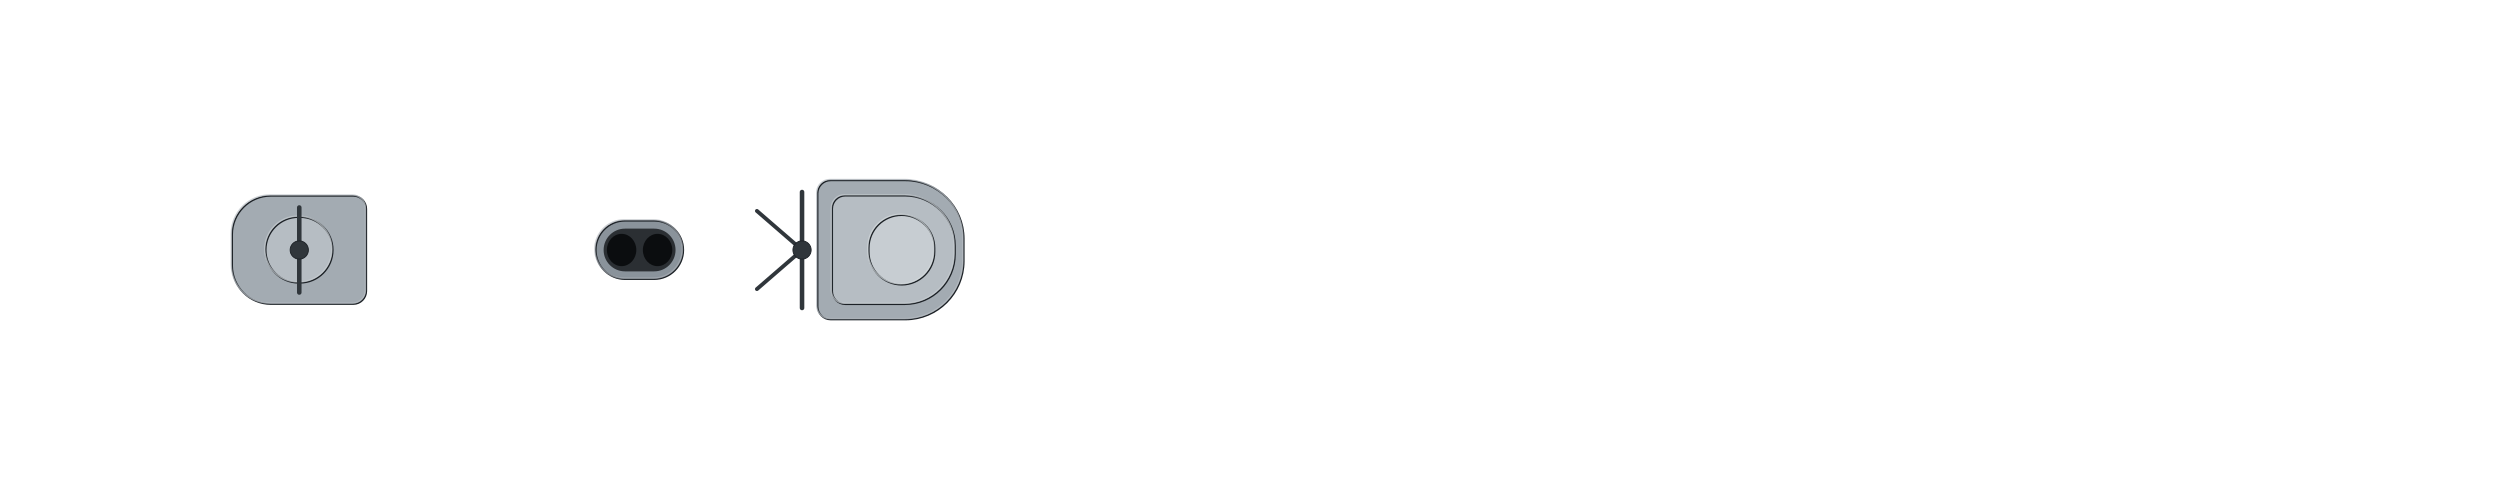
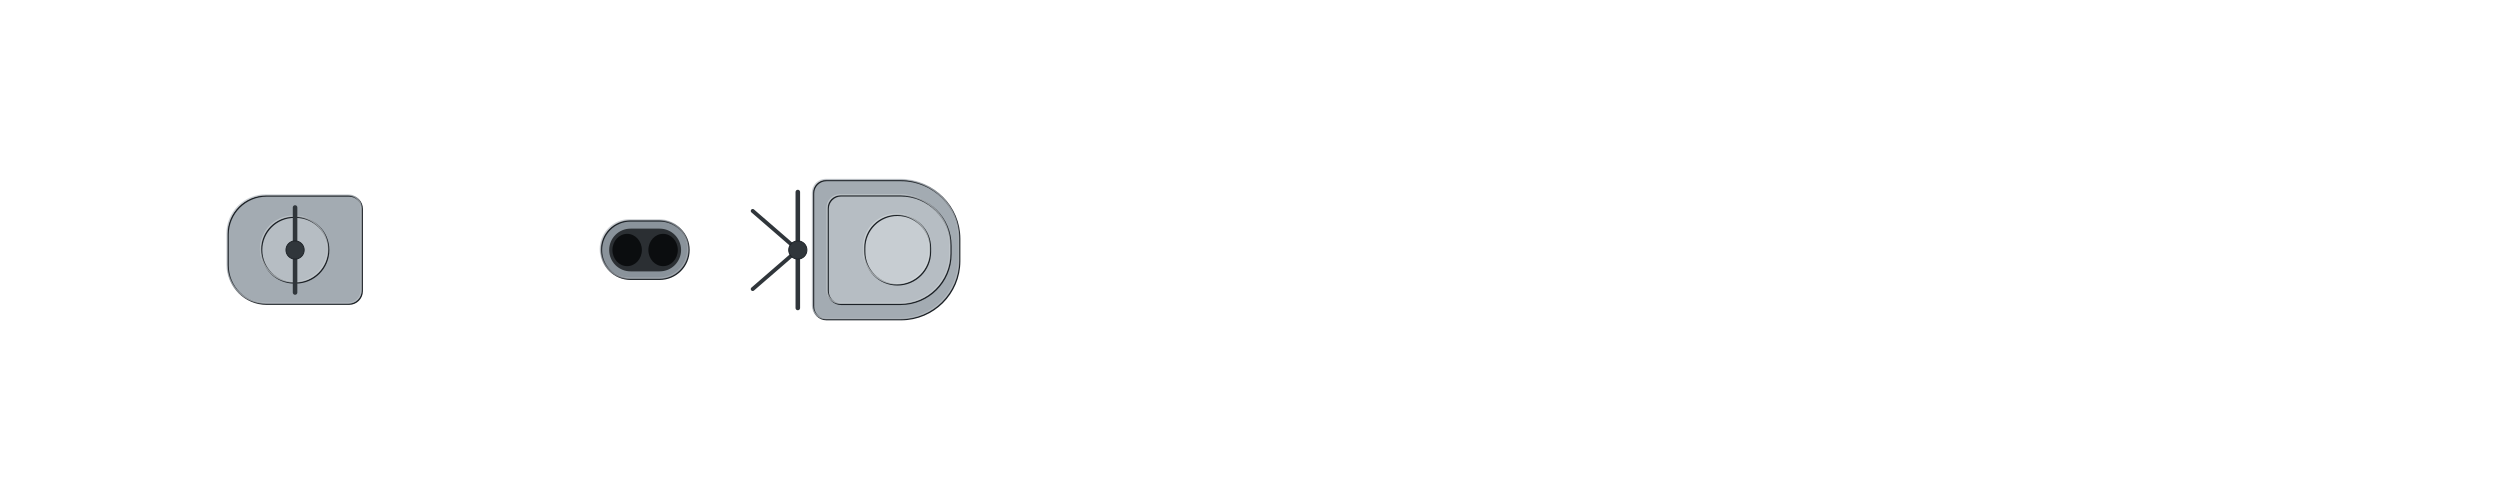
<svg xmlns="http://www.w3.org/2000/svg" width="1920" height="384" viewBox="-96 -19.2 192 38.4" shape-rendering="geometricPrecision">
  <defs>
    <clipPath id="hullclip">
      <path d="M-92.25,-6.233 L-92.243,-6.406 L-92.223,-6.579 L-92.189,-6.753 L-92.142,-6.926 L-92.082,-7.098 L-92.008,-7.271 L-91.92,-7.443 L-91.819,-7.614 L-91.705,-7.786 L-91.577,-7.956 L-91.436,-8.126 L-91.282,-8.296 L-91.114,-8.465 L-90.933,-8.632 L-90.739,-8.8 L-90.531,-8.966 L-90.311,-9.131 L-90.077,-9.295 L-89.83,-9.459 L-89.569,-9.621 L-89.296,-9.781 L-89.01,-9.941 L-88.71,-10.099 L-88.398,-10.256 L-88.073,-10.412 L-87.735,-10.566 L-87.384,-10.718 L-87.021,-10.869 L-86.644,-11.018 L-86.255,-11.166 L-85.854,-11.311 L-85.44,-11.455 L-85.013,-11.597 L-84.574,-11.736 L-84.123,-11.874 L-83.659,-12.01 L-83.183,-12.143 L-82.695,-12.274 L-82.195,-12.403 L-81.683,-12.529 L-81.159,-12.653 L-80.624,-12.774 L-80.076,-12.893 L-79.517,-13.009 L-78.946,-13.122 L-78.363,-13.233 L-77.77,-13.341 L-77.164,-13.445 L-76.548,-13.547 L-75.92,-13.645 L-75.282,-13.74 L-74.632,-13.832 L-73.971,-13.921 L-73.3,-14.006 L-72.618,-14.088 L-71.925,-14.166 L-71.222,-14.24 L-70.508,-14.311 L-69.784,-14.377 L-69.05,-14.44 L-68.306,-14.498 L-67.552,-14.552 L-66.788,-14.602 L-66.014,-14.648 L-65.231,-14.689 L-64.438,-14.726 L-63.635,-14.757 L-62.824,-14.784 L-62.003,-14.806 L-61.173,-14.822 L-60.334,-14.833 L-59.487,-14.839 L-58.63,-14.84 L-57.766,-14.84 L-56.892,-14.84 L-56.011,-14.84 L-55.121,-14.84 L-54.223,-14.84 L-53.317,-14.84 L-52.404,-14.84 L-51.483,-14.84 L-50.554,-14.84 L-49.618,-14.84 L-48.675,-14.84 L-47.724,-14.84 L-46.767,-14.84 L-45.803,-14.84 L-44.832,-14.84 L-43.855,-14.84 L-42.871,-14.84 L-41.881,-14.84 L-40.884,-14.84 L-39.882,-14.84 L-38.874,-14.84 L-37.861,-14.84 L-36.841,-14.84 L-35.817,-14.84 L-34.787,-14.84 L-33.752,-14.84 L-32.712,-14.84 L-31.668,-14.84 L-30.618,-14.84 L-29.565,-14.84 L-28.507,-14.84 L-27.445,-14.84 L-26.378,-14.84 L-25.308,-14.84 L-24.235,-14.84 L-23.158,-14.84 L-22.077,-14.84 L-20.993,-14.84 L-19.906,-14.84 L-18.816,-14.84 L-17.724,-14.84 L-16.629,-14.84 L-15.531,-14.84 L-14.431,-14.84 L-13.329,-14.84 L-12.225,-14.84 L-11.12,-14.84 L-10.012,-14.84 L-8.903,-14.84 L-7.793,-14.84 L-6.682,-14.84 L-5.57,-14.84 L-4.457,-14.84 L-3.343,-14.84 L-2.229,-14.84 L-1.115,-14.84 L-0,-14.84 L1.115,-14.84 L2.229,-14.84 L3.343,-14.84 L4.457,-14.84 L5.57,-14.84 L6.682,-14.84 L7.793,-14.84 L8.903,-14.84 L10.012,-14.84 L11.12,-14.84 L12.225,-14.84 L13.329,-14.84 L14.431,-14.84 L15.531,-14.84 L16.629,-14.84 L17.724,-14.84 L18.816,-14.84 L19.906,-14.84 L20.993,-14.84 L22.077,-14.84 L23.158,-14.84 L24.235,-14.84 L25.308,-14.84 L26.378,-14.84 L27.445,-14.84 L28.507,-14.84 L29.565,-14.84 L30.618,-14.84 L31.668,-14.84 L32.712,-14.84 L33.752,-14.84 L34.787,-14.84 L35.817,-14.84 L36.841,-14.84 L37.861,-14.84 L38.874,-14.84 L39.882,-14.823 L40.884,-14.776 L41.881,-14.709 L42.871,-14.626 L43.855,-14.529 L44.832,-14.421 L45.803,-14.301 L46.767,-14.172 L47.724,-14.033 L48.675,-13.886 L49.618,-13.731 L50.554,-13.569 L51.483,-13.399 L52.404,-13.224 L53.317,-13.043 L54.223,-12.856 L55.121,-12.664 L56.011,-12.467 L56.892,-12.266 L57.766,-12.061 L58.63,-11.852 L59.487,-11.639 L60.334,-11.423 L61.173,-11.205 L62.003,-10.983 L62.824,-10.76 L63.635,-10.534 L64.438,-10.306 L65.231,-10.077 L66.014,-9.846 L66.788,-9.615 L67.552,-9.382 L68.306,-9.148 L69.05,-8.915 L69.784,-8.68 L70.508,-8.446 L71.222,-8.212 L71.925,-7.978 L72.618,-7.745 L73.3,-7.512 L73.971,-7.281 L74.632,-7.05 L75.282,-6.821 L75.92,-6.593 L76.548,-6.367 L77.164,-6.143 L77.77,-5.92 L78.363,-5.7 L78.946,-5.482 L79.517,-5.267 L80.076,-5.054 L80.624,-4.843 L81.159,-4.636 L81.683,-4.432 L82.195,-4.231 L82.695,-4.033 L83.183,-3.839 L83.659,-3.648 L84.123,-3.461 L84.574,-3.278 L85.013,-3.099 L85.44,-2.924 L85.854,-2.753 L86.255,-2.587 L86.644,-2.425 L87.021,-2.267 L87.384,-2.114 L87.735,-1.966 L88.073,-1.822 L88.398,-1.683 L88.71,-1.55 L89.01,-1.421 L89.296,-1.298 L89.569,-1.18 L89.83,-1.067 L90.077,-0.959 L90.311,-0.857 L90.531,-0.76 L90.739,-0.669 L90.933,-0.584 L91.114,-0.504 L91.282,-0.43 L91.436,-0.362 L91.577,-0.299 L91.705,-0.243 L91.819,-0.192 L91.92,-0.147 L92.008,-0.108 L92.082,-0.075 L92.142,-0.048 L92.189,-0.027 L92.223,-0.012 L92.223,0.012 L92.189,0.027 L92.142,0.048 L92.082,0.075 L92.008,0.108 L91.92,0.147 L91.819,0.192 L91.705,0.243 L91.577,0.299 L91.436,0.362 L91.282,0.43 L91.114,0.504 L90.933,0.584 L90.739,0.669 L90.531,0.76 L90.311,0.857 L90.077,0.959 L89.83,1.067 L89.569,1.18 L89.296,1.298 L89.01,1.421 L88.71,1.55 L88.398,1.683 L88.073,1.822 L87.735,1.966 L87.384,2.114 L87.021,2.267 L86.644,2.425 L86.255,2.587 L85.854,2.753 L85.44,2.924 L85.013,3.099 L84.574,3.278 L84.123,3.461 L83.659,3.648 L83.183,3.839 L82.695,4.033 L82.195,4.231 L81.683,4.432 L81.159,4.636 L80.624,4.843 L80.076,5.054 L79.517,5.267 L78.946,5.482 L78.363,5.7 L77.77,5.92 L77.164,6.143 L76.548,6.367 L75.92,6.593 L75.282,6.821 L74.632,7.05 L73.971,7.281 L73.3,7.512 L72.618,7.745 L71.925,7.978 L71.222,8.212 L70.508,8.446 L69.784,8.68 L69.05,8.915 L68.306,9.148 L67.552,9.382 L66.788,9.615 L66.014,9.846 L65.231,10.077 L64.438,10.306 L63.635,10.534 L62.824,10.76 L62.003,10.983 L61.173,11.205 L60.334,11.423 L59.487,11.639 L58.63,11.852 L57.766,12.061 L56.892,12.266 L56.011,12.467 L55.121,12.664 L54.223,12.856 L53.317,13.043 L52.404,13.224 L51.483,13.399 L50.554,13.569 L49.618,13.731 L48.675,13.886 L47.724,14.033 L46.767,14.172 L45.803,14.301 L44.832,14.421 L43.855,14.529 L42.871,14.626 L41.881,14.709 L40.884,14.776 L39.882,14.823 L38.874,14.84 L37.861,14.84 L36.841,14.84 L35.817,14.84 L34.787,14.84 L33.752,14.84 L32.712,14.84 L31.668,14.84 L30.618,14.84 L29.565,14.84 L28.507,14.84 L27.445,14.84 L26.378,14.84 L25.308,14.84 L24.235,14.84 L23.158,14.84 L22.077,14.84 L20.993,14.84 L19.906,14.84 L18.816,14.84 L17.724,14.84 L16.629,14.84 L15.531,14.84 L14.431,14.84 L13.329,14.84 L12.225,14.84 L11.12,14.84 L10.012,14.84 L8.903,14.84 L7.793,14.84 L6.682,14.84 L5.57,14.84 L4.457,14.84 L3.343,14.84 L2.229,14.84 L1.115,14.84 L-0,14.84 L-1.115,14.84 L-2.229,14.84 L-3.343,14.84 L-4.457,14.84 L-5.57,14.84 L-6.682,14.84 L-7.793,14.84 L-8.903,14.84 L-10.012,14.84 L-11.12,14.84 L-12.225,14.84 L-13.329,14.84 L-14.431,14.84 L-15.531,14.84 L-16.629,14.84 L-17.724,14.84 L-18.816,14.84 L-19.906,14.84 L-20.993,14.84 L-22.077,14.84 L-23.158,14.84 L-24.235,14.84 L-25.308,14.84 L-26.378,14.84 L-27.445,14.84 L-28.507,14.84 L-29.565,14.84 L-30.618,14.84 L-31.668,14.84 L-32.712,14.84 L-33.752,14.84 L-34.787,14.84 L-35.817,14.84 L-36.841,14.84 L-37.861,14.84 L-38.874,14.84 L-39.882,14.84 L-40.884,14.84 L-41.881,14.84 L-42.871,14.84 L-43.855,14.84 L-44.832,14.84 L-45.803,14.84 L-46.767,14.84 L-47.724,14.84 L-48.675,14.84 L-49.618,14.84 L-50.554,14.84 L-51.483,14.84 L-52.404,14.84 L-53.317,14.84 L-54.223,14.84 L-55.121,14.84 L-56.011,14.84 L-56.892,14.84 L-57.766,14.84 L-58.63,14.84 L-59.487,14.839 L-60.334,14.833 L-61.173,14.822 L-62.003,14.806 L-62.824,14.784 L-63.635,14.757 L-64.438,14.726 L-65.231,14.689 L-66.014,14.648 L-66.788,14.602 L-67.552,14.552 L-68.306,14.498 L-69.05,14.44 L-69.784,14.377 L-70.508,14.311 L-71.222,14.24 L-71.925,14.166 L-72.618,14.088 L-73.3,14.006 L-73.971,13.921 L-74.632,13.832 L-75.282,13.74 L-75.92,13.645 L-76.548,13.547 L-77.164,13.445 L-77.77,13.341 L-78.363,13.233 L-78.946,13.122 L-79.517,13.009 L-80.076,12.893 L-80.624,12.774 L-81.159,12.653 L-81.683,12.529 L-82.195,12.403 L-82.695,12.274 L-83.183,12.143 L-83.659,12.01 L-84.123,11.874 L-84.574,11.736 L-85.013,11.597 L-85.44,11.455 L-85.854,11.311 L-86.255,11.166 L-86.644,11.018 L-87.021,10.869 L-87.384,10.718 L-87.735,10.566 L-88.073,10.412 L-88.398,10.256 L-88.71,10.099 L-89.01,9.941 L-89.296,9.781 L-89.569,9.621 L-89.83,9.459 L-90.077,9.295 L-90.311,9.131 L-90.531,8.966 L-90.739,8.8 L-90.933,8.632 L-91.114,8.465 L-91.282,8.296 L-91.436,8.126 L-91.577,7.956 L-91.705,7.786 L-91.819,7.614 L-91.92,7.443 L-92.008,7.271 L-92.082,7.098 L-92.142,6.926 L-92.189,6.753 L-92.223,6.579 L-92.243,6.406 L-92.25,6.233 Z" />
    </clipPath>
    <clipPath id="deckclip">
      <path d="M-92.25,-5.683 L-92.243,-5.856 L-92.223,-6.029 L-92.189,-6.203 L-92.142,-6.376 L-92.082,-6.548 L-92.008,-6.721 L-91.92,-6.893 L-91.819,-7.064 L-91.705,-7.236 L-91.577,-7.406 L-91.436,-7.576 L-91.282,-7.746 L-91.114,-7.915 L-90.933,-8.082 L-90.739,-8.25 L-90.531,-8.416 L-90.311,-8.581 L-90.077,-8.745 L-89.83,-8.909 L-89.569,-9.071 L-89.296,-9.231 L-89.01,-9.391 L-88.71,-9.549 L-88.398,-9.706 L-88.073,-9.862 L-87.735,-10.016 L-87.384,-10.168 L-87.021,-10.319 L-86.644,-10.468 L-86.255,-10.616 L-85.854,-10.761 L-85.44,-10.905 L-85.013,-11.047 L-84.574,-11.186 L-84.123,-11.324 L-83.659,-11.46 L-83.183,-11.593 L-82.695,-11.724 L-82.195,-11.853 L-81.683,-11.979 L-81.159,-12.103 L-80.624,-12.224 L-80.076,-12.343 L-79.517,-12.459 L-78.946,-12.572 L-78.363,-12.683 L-77.77,-12.791 L-77.164,-12.895 L-76.548,-12.997 L-75.92,-13.095 L-75.282,-13.19 L-74.632,-13.282 L-73.971,-13.371 L-73.3,-13.456 L-72.618,-13.538 L-71.925,-13.616 L-71.222,-13.69 L-70.508,-13.761 L-69.784,-13.827 L-69.05,-13.89 L-68.306,-13.948 L-67.552,-14.002 L-66.788,-14.052 L-66.014,-14.098 L-65.231,-14.139 L-64.438,-14.176 L-63.635,-14.207 L-62.824,-14.234 L-62.003,-14.256 L-61.173,-14.272 L-60.334,-14.283 L-59.487,-14.289 L-58.63,-14.29 L-57.766,-14.29 L-56.892,-14.29 L-56.011,-14.29 L-55.121,-14.29 L-54.223,-14.29 L-53.317,-14.29 L-52.404,-14.29 L-51.483,-14.29 L-50.554,-14.29 L-49.618,-14.29 L-48.675,-14.29 L-47.724,-14.29 L-46.767,-14.29 L-45.803,-14.29 L-44.832,-14.29 L-43.855,-14.29 L-42.871,-14.29 L-41.881,-14.29 L-40.884,-14.29 L-39.882,-14.29 L-38.874,-14.29 L-37.861,-14.29 L-36.841,-14.29 L-35.817,-14.29 L-34.787,-14.29 L-33.752,-14.29 L-32.712,-14.29 L-31.668,-14.29 L-30.618,-14.29 L-29.565,-14.29 L-28.507,-14.29 L-27.445,-14.29 L-26.378,-14.29 L-25.308,-14.29 L-24.235,-14.29 L-23.158,-14.29 L-22.077,-14.29 L-20.993,-14.29 L-19.906,-14.29 L-18.816,-14.29 L-17.724,-14.29 L-16.629,-14.29 L-15.531,-14.29 L-14.431,-14.29 L-13.329,-14.29 L-12.225,-14.29 L-11.12,-14.29 L-10.012,-14.29 L-8.903,-14.29 L-7.793,-14.29 L-6.682,-14.29 L-5.57,-14.29 L-4.457,-14.29 L-3.343,-14.29 L-2.229,-14.29 L-1.115,-14.29 L-0,-14.29 L1.115,-14.29 L2.229,-14.29 L3.343,-14.29 L4.457,-14.29 L5.57,-14.29 L6.682,-14.29 L7.793,-14.29 L8.903,-14.29 L10.012,-14.29 L11.12,-14.29 L12.225,-14.29 L13.329,-14.29 L14.431,-14.29 L15.531,-14.29 L16.629,-14.29 L17.724,-14.29 L18.816,-14.29 L19.906,-14.29 L20.993,-14.29 L22.077,-14.29 L23.158,-14.29 L24.235,-14.29 L25.308,-14.29 L26.378,-14.29 L27.445,-14.29 L28.507,-14.29 L29.565,-14.29 L30.618,-14.29 L31.668,-14.29 L32.712,-14.29 L33.752,-14.29 L34.787,-14.29 L35.817,-14.29 L36.841,-14.29 L37.861,-14.29 L38.874,-14.29 L39.882,-14.273 L40.884,-14.226 L41.881,-14.159 L42.871,-14.076 L43.855,-13.979 L44.832,-13.871 L45.803,-13.751 L46.767,-13.622 L47.724,-13.483 L48.675,-13.336 L49.618,-13.181 L50.554,-13.019 L51.483,-12.849 L52.404,-12.674 L53.317,-12.493 L54.223,-12.306 L55.121,-12.114 L56.011,-11.917 L56.892,-11.716 L57.766,-11.511 L58.63,-11.302 L59.487,-11.089 L60.334,-10.873 L61.173,-10.655 L62.003,-10.433 L62.824,-10.21 L63.635,-9.984 L64.438,-9.756 L65.231,-9.527 L66.014,-9.296 L66.788,-9.065 L67.552,-8.832 L68.306,-8.598 L69.05,-8.365 L69.784,-8.13 L70.508,-7.896 L71.222,-7.662 L71.925,-7.428 L72.618,-7.195 L73.3,-6.962 L73.971,-6.731 L74.632,-6.5 L75.282,-6.271 L75.92,-6.043 L76.548,-5.817 L77.164,-5.593 L77.77,-5.37 L78.363,-5.15 L78.946,-4.932 L79.517,-4.717 L80.076,-4.504 L80.624,-4.293 L81.159,-4.086 L81.683,-3.882 L82.195,-3.681 L82.695,-3.483 L83.183,-3.289 L83.659,-3.098 L84.123,-2.911 L84.574,-2.728 L85.013,-2.549 L85.44,-2.374 L85.854,-2.203 L86.255,-2.037 L86.644,-1.875 L87.021,-1.717 L87.384,-1.564 L87.735,-1.416 L88.073,-1.272 L88.398,-1.133 L88.71,-1 L89.01,-0.871 L89.296,-0.748 L89.569,-0.63 L89.83,-0.517 L90.077,-0.409 L90.311,-0.307 L90.531,-0.21 L90.739,-0.119 L90.933,-0.034 L90.933,0.034 L90.739,0.119 L90.531,0.21 L90.311,0.307 L90.077,0.409 L89.83,0.517 L89.569,0.63 L89.296,0.748 L89.01,0.871 L88.71,1 L88.398,1.133 L88.073,1.272 L87.735,1.416 L87.384,1.564 L87.021,1.717 L86.644,1.875 L86.255,2.037 L85.854,2.203 L85.44,2.374 L85.013,2.549 L84.574,2.728 L84.123,2.911 L83.659,3.098 L83.183,3.289 L82.695,3.483 L82.195,3.681 L81.683,3.882 L81.159,4.086 L80.624,4.293 L80.076,4.504 L79.517,4.717 L78.946,4.932 L78.363,5.15 L77.77,5.37 L77.164,5.593 L76.548,5.817 L75.92,6.043 L75.282,6.271 L74.632,6.5 L73.971,6.731 L73.3,6.962 L72.618,7.195 L71.925,7.428 L71.222,7.662 L70.508,7.896 L69.784,8.13 L69.05,8.365 L68.306,8.598 L67.552,8.832 L66.788,9.065 L66.014,9.296 L65.231,9.527 L64.438,9.756 L63.635,9.984 L62.824,10.21 L62.003,10.433 L61.173,10.655 L60.334,10.873 L59.487,11.089 L58.63,11.302 L57.766,11.511 L56.892,11.716 L56.011,11.917 L55.121,12.114 L54.223,12.306 L53.317,12.493 L52.404,12.674 L51.483,12.849 L50.554,13.019 L49.618,13.181 L48.675,13.336 L47.724,13.483 L46.767,13.622 L45.803,13.751 L44.832,13.871 L43.855,13.979 L42.871,14.076 L41.881,14.159 L40.884,14.226 L39.882,14.273 L38.874,14.29 L37.861,14.29 L36.841,14.29 L35.817,14.29 L34.787,14.29 L33.752,14.29 L32.712,14.29 L31.668,14.29 L30.618,14.29 L29.565,14.29 L28.507,14.29 L27.445,14.29 L26.378,14.29 L25.308,14.29 L24.235,14.29 L23.158,14.29 L22.077,14.29 L20.993,14.29 L19.906,14.29 L18.816,14.29 L17.724,14.29 L16.629,14.29 L15.531,14.29 L14.431,14.29 L13.329,14.29 L12.225,14.29 L11.12,14.29 L10.012,14.29 L8.903,14.29 L7.793,14.29 L6.682,14.29 L5.57,14.29 L4.457,14.29 L3.343,14.29 L2.229,14.29 L1.115,14.29 L-0,14.29 L-1.115,14.29 L-2.229,14.29 L-3.343,14.29 L-4.457,14.29 L-5.57,14.29 L-6.682,14.29 L-7.793,14.29 L-8.903,14.29 L-10.012,14.29 L-11.12,14.29 L-12.225,14.29 L-13.329,14.29 L-14.431,14.29 L-15.531,14.29 L-16.629,14.29 L-17.724,14.29 L-18.816,14.29 L-19.906,14.29 L-20.993,14.29 L-22.077,14.29 L-23.158,14.29 L-24.235,14.29 L-25.308,14.29 L-26.378,14.29 L-27.445,14.29 L-28.507,14.29 L-29.565,14.29 L-30.618,14.29 L-31.668,14.29 L-32.712,14.29 L-33.752,14.29 L-34.787,14.29 L-35.817,14.29 L-36.841,14.29 L-37.861,14.29 L-38.874,14.29 L-39.882,14.29 L-40.884,14.29 L-41.881,14.29 L-42.871,14.29 L-43.855,14.29 L-44.832,14.29 L-45.803,14.29 L-46.767,14.29 L-47.724,14.29 L-48.675,14.29 L-49.618,14.29 L-50.554,14.29 L-51.483,14.29 L-52.404,14.29 L-53.317,14.29 L-54.223,14.29 L-55.121,14.29 L-56.011,14.29 L-56.892,14.29 L-57.766,14.29 L-58.63,14.29 L-59.487,14.289 L-60.334,14.283 L-61.173,14.272 L-62.003,14.256 L-62.824,14.234 L-63.635,14.207 L-64.438,14.176 L-65.231,14.139 L-66.014,14.098 L-66.788,14.052 L-67.552,14.002 L-68.306,13.948 L-69.05,13.89 L-69.784,13.827 L-70.508,13.761 L-71.222,13.69 L-71.925,13.616 L-72.618,13.538 L-73.3,13.456 L-73.971,13.371 L-74.632,13.282 L-75.282,13.19 L-75.92,13.095 L-76.548,12.997 L-77.164,12.895 L-77.77,12.791 L-78.363,12.683 L-78.946,12.572 L-79.517,12.459 L-80.076,12.343 L-80.624,12.224 L-81.159,12.103 L-81.683,11.979 L-82.195,11.853 L-82.695,11.724 L-83.183,11.593 L-83.659,11.46 L-84.123,11.324 L-84.574,11.186 L-85.013,11.047 L-85.44,10.905 L-85.854,10.761 L-86.255,10.616 L-86.644,10.468 L-87.021,10.319 L-87.384,10.168 L-87.735,10.016 L-88.073,9.862 L-88.398,9.706 L-88.71,9.549 L-89.01,9.391 L-89.296,9.231 L-89.569,9.071 L-89.83,8.909 L-90.077,8.745 L-90.311,8.581 L-90.531,8.416 L-90.739,8.25 L-90.933,8.082 L-91.114,7.915 L-91.282,7.746 L-91.436,7.576 L-91.577,7.406 L-91.705,7.236 L-91.819,7.064 L-91.92,6.893 L-92.008,6.721 L-92.082,6.548 L-92.142,6.376 L-92.189,6.203 L-92.223,6.029 L-92.243,5.856 L-92.25,5.683 Z" />
    </clipPath>
  </defs>
-   <path d="M-32.204,-5.342 L-26.467,-5.342 A4.488,4.488 0 0 1 -21.979,-0.855 L-21.979,0.855 A4.488,4.488 0 0 1 -26.467,5.342 L-32.204,5.342 A1,1 0 0 1 -33.204,4.342 L-33.204,-4.342 A1,1 0 0 1 -32.204,-5.342 Z" fill="#a3abb2" stroke="#1c2126" stroke-width="0.12" stroke-linejoin="round" />
-   <path d="M-32.204,-5.342 L-26.467,-5.342 A4.488,4.488 0 0 1 -21.979,-0.855 L-21.979,0.855 A4.488,4.488 0 0 1 -26.467,5.342 L-32.204,5.342 A1,1 0 0 1 -33.204,4.342 L-33.204,-4.342 A1,1 0 0 1 -32.204,-5.342 Z" fill="none" stroke="#bac0c5" stroke-width="0.108" transform="translate(-0.072,-0.072)" stroke-opacity="0.7" />
-   <path d="M-31.082,-4.167 L-26.499,-4.167 A3.847,3.847 0 0 1 -22.653,-0.321 L-22.653,0.321 A3.847,3.847 0 0 1 -26.499,4.167 L-31.082,4.167 A1,1 0 0 1 -32.082,3.167 L-32.082,-3.167 A1,1 0 0 1 -31.082,-4.167 Z" fill="#b6bdc3" stroke="#1c2126" stroke-width="0.12" stroke-linejoin="round" />
-   <path d="M-31.082,-4.167 L-26.499,-4.167 A3.847,3.847 0 0 1 -22.653,-0.321 L-22.653,0.321 A3.847,3.847 0 0 1 -26.499,4.167 L-31.082,4.167 A1,1 0 0 1 -32.082,3.167 L-32.082,-3.167 A1,1 0 0 1 -31.082,-4.167 Z" fill="none" stroke="#c8ced2" stroke-width="0.108" transform="translate(-0.072,-0.072)" stroke-opacity="0.7" />
-   <path d="M-26.75,-2.671 L-26.75,-2.671 A2.526,2.526 0 0 1 -24.224,-0.146 L-24.224,0.146 A2.526,2.526 0 0 1 -26.75,2.671 L-26.75,2.671 A2.526,2.526 0 0 1 -29.275,0.146 L-29.275,-0.146 A2.526,2.526 0 0 1 -26.75,-2.671 Z" fill="#c7cdd2" stroke="#1c2126" stroke-width="0.12" stroke-linejoin="round" />
-   <path d="M-26.75,-2.671 L-26.75,-2.671 A2.526,2.526 0 0 1 -24.224,-0.146 L-24.224,0.146 A2.526,2.526 0 0 1 -26.75,2.671 L-26.75,2.671 A2.526,2.526 0 0 1 -29.275,0.146 L-29.275,-0.146 A2.526,2.526 0 0 1 -26.75,-2.671 Z" fill="none" stroke="#d5dadd" stroke-width="0.108" transform="translate(-0.072,-0.072)" stroke-opacity="0.7" />
-   <path d="M-75.199,-4.155 L-68.864,-4.155 A1,1 0 0 1 -67.864,-3.155 L-67.864,3.155 A1,1 0 0 1 -68.864,4.155 L-75.199,4.155 A2.968,2.968 0 0 1 -78.167,1.187 L-78.167,-1.187 A2.968,2.968 0 0 1 -75.199,-4.155 Z" fill="#a3abb2" stroke="#1c2126" stroke-width="0.12" stroke-linejoin="round" />
-   <path d="M-75.199,-4.155 L-68.864,-4.155 A1,1 0 0 1 -67.864,-3.155 L-67.864,3.155 A1,1 0 0 1 -68.864,4.155 L-75.199,4.155 A2.968,2.968 0 0 1 -78.167,1.187 L-78.167,-1.187 A2.968,2.968 0 0 1 -75.199,-4.155 Z" fill="none" stroke="#bac0c5" stroke-width="0.108" transform="translate(-0.072,-0.072)" stroke-opacity="0.7" />
-   <path d="M-73.069,-2.523 L-72.963,-2.523 A2.523,2.523 0 0 1 -70.44,0 L-70.44,0 A2.523,2.523 0 0 1 -72.963,2.523 L-73.069,2.523 A2.523,2.523 0 0 1 -75.591,0 L-75.591,0 A2.523,2.523 0 0 1 -73.069,-2.523 Z" fill="#b6bdc3" stroke="#1c2126" stroke-width="0.12" stroke-linejoin="round" />
-   <path d="M-73.069,-2.523 L-72.963,-2.523 A2.523,2.523 0 0 1 -70.44,0 L-70.44,0 A2.523,2.523 0 0 1 -72.963,2.523 L-73.069,2.523 A2.523,2.523 0 0 1 -75.591,0 L-75.591,0 A2.523,2.523 0 0 1 -73.069,-2.523 Z" fill="none" stroke="#c8ced2" stroke-width="0.108" transform="translate(-0.072,-0.072)" stroke-opacity="0.7" />
-   <path d="M-48.001,-2.241 L-45.76,-2.241 A2.241,2.241 0 0 1 -43.518,0 L-43.518,0 A2.241,2.241 0 0 1 -45.76,2.241 L-48.001,2.241 A2.241,2.241 0 0 1 -50.242,0 L-50.242,0 A2.241,2.241 0 0 1 -48.001,-2.241 Z" fill="#8a939b" stroke="#1c2126" stroke-width="0.12" stroke-linejoin="round" />
-   <path d="M-48.001,-1.641 L-45.76,-1.641 A1.641,1.641 0 0 1 -44.118,0 L-44.118,0 A1.641,1.641 0 0 1 -45.76,1.641 L-48.001,1.641 A1.641,1.641 0 0 1 -49.642,0 L-49.642,0 A1.641,1.641 0 0 1 -48.001,-1.641 Z" fill="#2b2f33" />
-   <ellipse cx="-48.261" cy="0" rx="1.131" ry="1.241" fill="#0b0d0f" />
-   <ellipse cx="-45.499" cy="0" rx="1.131" ry="1.241" fill="#0b0d0f" />
-   <path d="M-48.001,-2.241 L-45.76,-2.241 A2.241,2.241 0 0 1 -43.518,0 L-43.518,0 A2.241,2.241 0 0 1 -45.76,2.241 L-48.001,2.241 A2.241,2.241 0 0 1 -50.242,0 L-50.242,0 A2.241,2.241 0 0 1 -48.001,-2.241 Z" fill="none" stroke="#adb3b9" stroke-width="0.12" transform="translate(-0.072,-0.072)" stroke-opacity="0.6" />
-   <line x1="-34.404" y1="-4.452" x2="-34.404" y2="4.452" stroke="#30363b" stroke-width="0.35" stroke-linecap="round" />
-   <line x1="-34.404" y1="0" x2="-37.868" y2="3" stroke="#30363b" stroke-width="0.3" stroke-linecap="round" />
-   <line x1="-34.404" y1="0" x2="-37.868" y2="-3" stroke="#30363b" stroke-width="0.3" stroke-linecap="round" />
-   <circle cx="-34.404" cy="0" r="0.7" fill="#30363b" stroke="#1c2126" stroke-width="0.072" stroke-linejoin="round" />
-   <line x1="-73.016" y1="-3.265" x2="-73.016" y2="3.265" stroke="#30363b" stroke-width="0.35" stroke-linecap="round" />
-   <circle cx="-73.016" cy="0" r="0.7" fill="#30363b" stroke="#1c2126" stroke-width="0.072" stroke-linejoin="round" />
+   <path d="M-32.528,-5.342 L-26.79,-5.342 A4.488,4.488 0 0 1 -22.303,-0.855 L-22.303,0.855 A4.488,4.488 0 0 1 -26.79,5.342 L-32.528,5.342 A1,1 0 0 1 -33.528,4.342 L-33.528,-4.342 A1,1 0 0 1 -32.528,-5.342 Z" fill="#a3abb2" stroke="#1c2126" stroke-width="0.12" stroke-linejoin="round" />
+   <path d="M-32.528,-5.342 L-26.79,-5.342 A4.488,4.488 0 0 1 -22.303,-0.855 L-22.303,0.855 A4.488,4.488 0 0 1 -26.79,5.342 L-32.528,5.342 A1,1 0 0 1 -33.528,4.342 L-33.528,-4.342 A1,1 0 0 1 -32.528,-5.342 Z" fill="none" stroke="#bac0c5" stroke-width="0.108" transform="translate(-0.072,-0.072)" stroke-opacity="0.7" />
+   <path d="M-31.405,-4.167 L-26.823,-4.167 A3.847,3.847 0 0 1 -22.976,-0.321 L-22.976,0.321 A3.847,3.847 0 0 1 -26.823,4.167 L-31.405,4.167 A1,1 0 0 1 -32.405,3.167 L-32.405,-3.167 A1,1 0 0 1 -31.405,-4.167 Z" fill="#b6bdc3" stroke="#1c2126" stroke-width="0.12" stroke-linejoin="round" />
+   <path d="M-31.405,-4.167 L-26.823,-4.167 A3.847,3.847 0 0 1 -22.976,-0.321 L-22.976,0.321 A3.847,3.847 0 0 1 -26.823,4.167 L-31.405,4.167 A1,1 0 0 1 -32.405,3.167 L-32.405,-3.167 A1,1 0 0 1 -31.405,-4.167 Z" fill="none" stroke="#c8ced2" stroke-width="0.108" transform="translate(-0.072,-0.072)" stroke-opacity="0.7" />
+   <path d="M-27.073,-2.671 L-27.073,-2.671 A2.526,2.526 0 0 1 -24.548,-0.146 L-24.548,0.146 A2.526,2.526 0 0 1 -27.073,2.671 L-27.073,2.671 A2.526,2.526 0 0 1 -29.599,0.146 L-29.599,-0.146 A2.526,2.526 0 0 1 -27.073,-2.671 Z" fill="#c7cdd2" stroke="#1c2126" stroke-width="0.12" stroke-linejoin="round" />
+   <path d="M-27.073,-2.671 L-27.073,-2.671 A2.526,2.526 0 0 1 -24.548,-0.146 L-24.548,0.146 A2.526,2.526 0 0 1 -27.073,2.671 L-27.073,2.671 A2.526,2.526 0 0 1 -29.599,0.146 L-29.599,-0.146 A2.526,2.526 0 0 1 -27.073,-2.671 Z" fill="none" stroke="#d5dadd" stroke-width="0.108" transform="translate(-0.072,-0.072)" stroke-opacity="0.7" />
+   <path d="M-75.523,-4.155 L-69.188,-4.155 A1,1 0 0 1 -68.188,-3.155 L-68.188,3.155 A1,1 0 0 1 -69.188,4.155 L-75.523,4.155 A2.968,2.968 0 0 1 -78.491,1.187 L-78.491,-1.187 A2.968,2.968 0 0 1 -75.523,-4.155 Z" fill="#a3abb2" stroke="#1c2126" stroke-width="0.12" stroke-linejoin="round" />
+   <path d="M-75.523,-4.155 L-69.188,-4.155 A1,1 0 0 1 -68.188,-3.155 L-68.188,3.155 A1,1 0 0 1 -69.188,4.155 L-75.523,4.155 A2.968,2.968 0 0 1 -78.491,1.187 L-78.491,-1.187 A2.968,2.968 0 0 1 -75.523,-4.155 Z" fill="none" stroke="#bac0c5" stroke-width="0.108" transform="translate(-0.072,-0.072)" stroke-opacity="0.7" />
+   <path d="M-73.392,-2.523 L-73.286,-2.523 A2.523,2.523 0 0 1 -70.764,0 L-70.764,0 A2.523,2.523 0 0 1 -73.286,2.523 L-73.392,2.523 A2.523,2.523 0 0 1 -75.915,0 L-75.915,0 A2.523,2.523 0 0 1 -73.392,-2.523 Z" fill="#b6bdc3" stroke="#1c2126" stroke-width="0.12" stroke-linejoin="round" />
+   <path d="M-73.392,-2.523 L-73.286,-2.523 A2.523,2.523 0 0 1 -70.764,0 L-70.764,0 A2.523,2.523 0 0 1 -73.286,2.523 L-73.392,2.523 A2.523,2.523 0 0 1 -75.915,0 L-75.915,0 A2.523,2.523 0 0 1 -73.392,-2.523 Z" fill="none" stroke="#c8ced2" stroke-width="0.108" transform="translate(-0.072,-0.072)" stroke-opacity="0.7" />
+   <path d="M-47.575,-2.241 L-45.334,-2.241 A2.241,2.241 0 0 1 -43.093,0 L-43.093,0 A2.241,2.241 0 0 1 -45.334,2.241 L-47.575,2.241 A2.241,2.241 0 0 1 -49.816,0 L-49.816,0 A2.241,2.241 0 0 1 -47.575,-2.241 Z" fill="#8a939b" stroke="#1c2126" stroke-width="0.12" stroke-linejoin="round" />
+   <path d="M-47.575,-1.641 L-45.334,-1.641 A1.641,1.641 0 0 1 -43.693,0 L-43.693,0 A1.641,1.641 0 0 1 -45.334,1.641 L-47.575,1.641 A1.641,1.641 0 0 1 -49.216,0 L-49.216,0 A1.641,1.641 0 0 1 -47.575,-1.641 Z" fill="#2b2f33" />
+   <ellipse cx="-47.835" cy="0" rx="1.131" ry="1.241" fill="#0b0d0f" />
+   <ellipse cx="-45.074" cy="0" rx="1.131" ry="1.241" fill="#0b0d0f" />
+   <path d="M-47.575,-2.241 L-45.334,-2.241 A2.241,2.241 0 0 1 -43.093,0 L-43.093,0 A2.241,2.241 0 0 1 -45.334,2.241 L-47.575,2.241 A2.241,2.241 0 0 1 -49.816,0 L-49.816,0 A2.241,2.241 0 0 1 -47.575,-2.241 Z" fill="none" stroke="#adb3b9" stroke-width="0.12" transform="translate(-0.072,-0.072)" stroke-opacity="0.6" />
+   <line x1="-34.728" y1="-4.452" x2="-34.728" y2="4.452" stroke="#30363b" stroke-width="0.35" stroke-linecap="round" />
+   <line x1="-34.728" y1="0" x2="-38.192" y2="3" stroke="#30363b" stroke-width="0.3" stroke-linecap="round" />
+   <line x1="-34.728" y1="0" x2="-38.192" y2="-3" stroke="#30363b" stroke-width="0.3" stroke-linecap="round" />
+   <circle cx="-34.728" cy="0" r="0.7" fill="#30363b" stroke="#1c2126" stroke-width="0.072" stroke-linejoin="round" />
+   <line x1="-73.339" y1="-3.265" x2="-73.339" y2="3.265" stroke="#30363b" stroke-width="0.35" stroke-linecap="round" />
+   <circle cx="-73.339" cy="0" r="0.7" fill="#30363b" stroke="#1c2126" stroke-width="0.072" stroke-linejoin="round" />
</svg>
